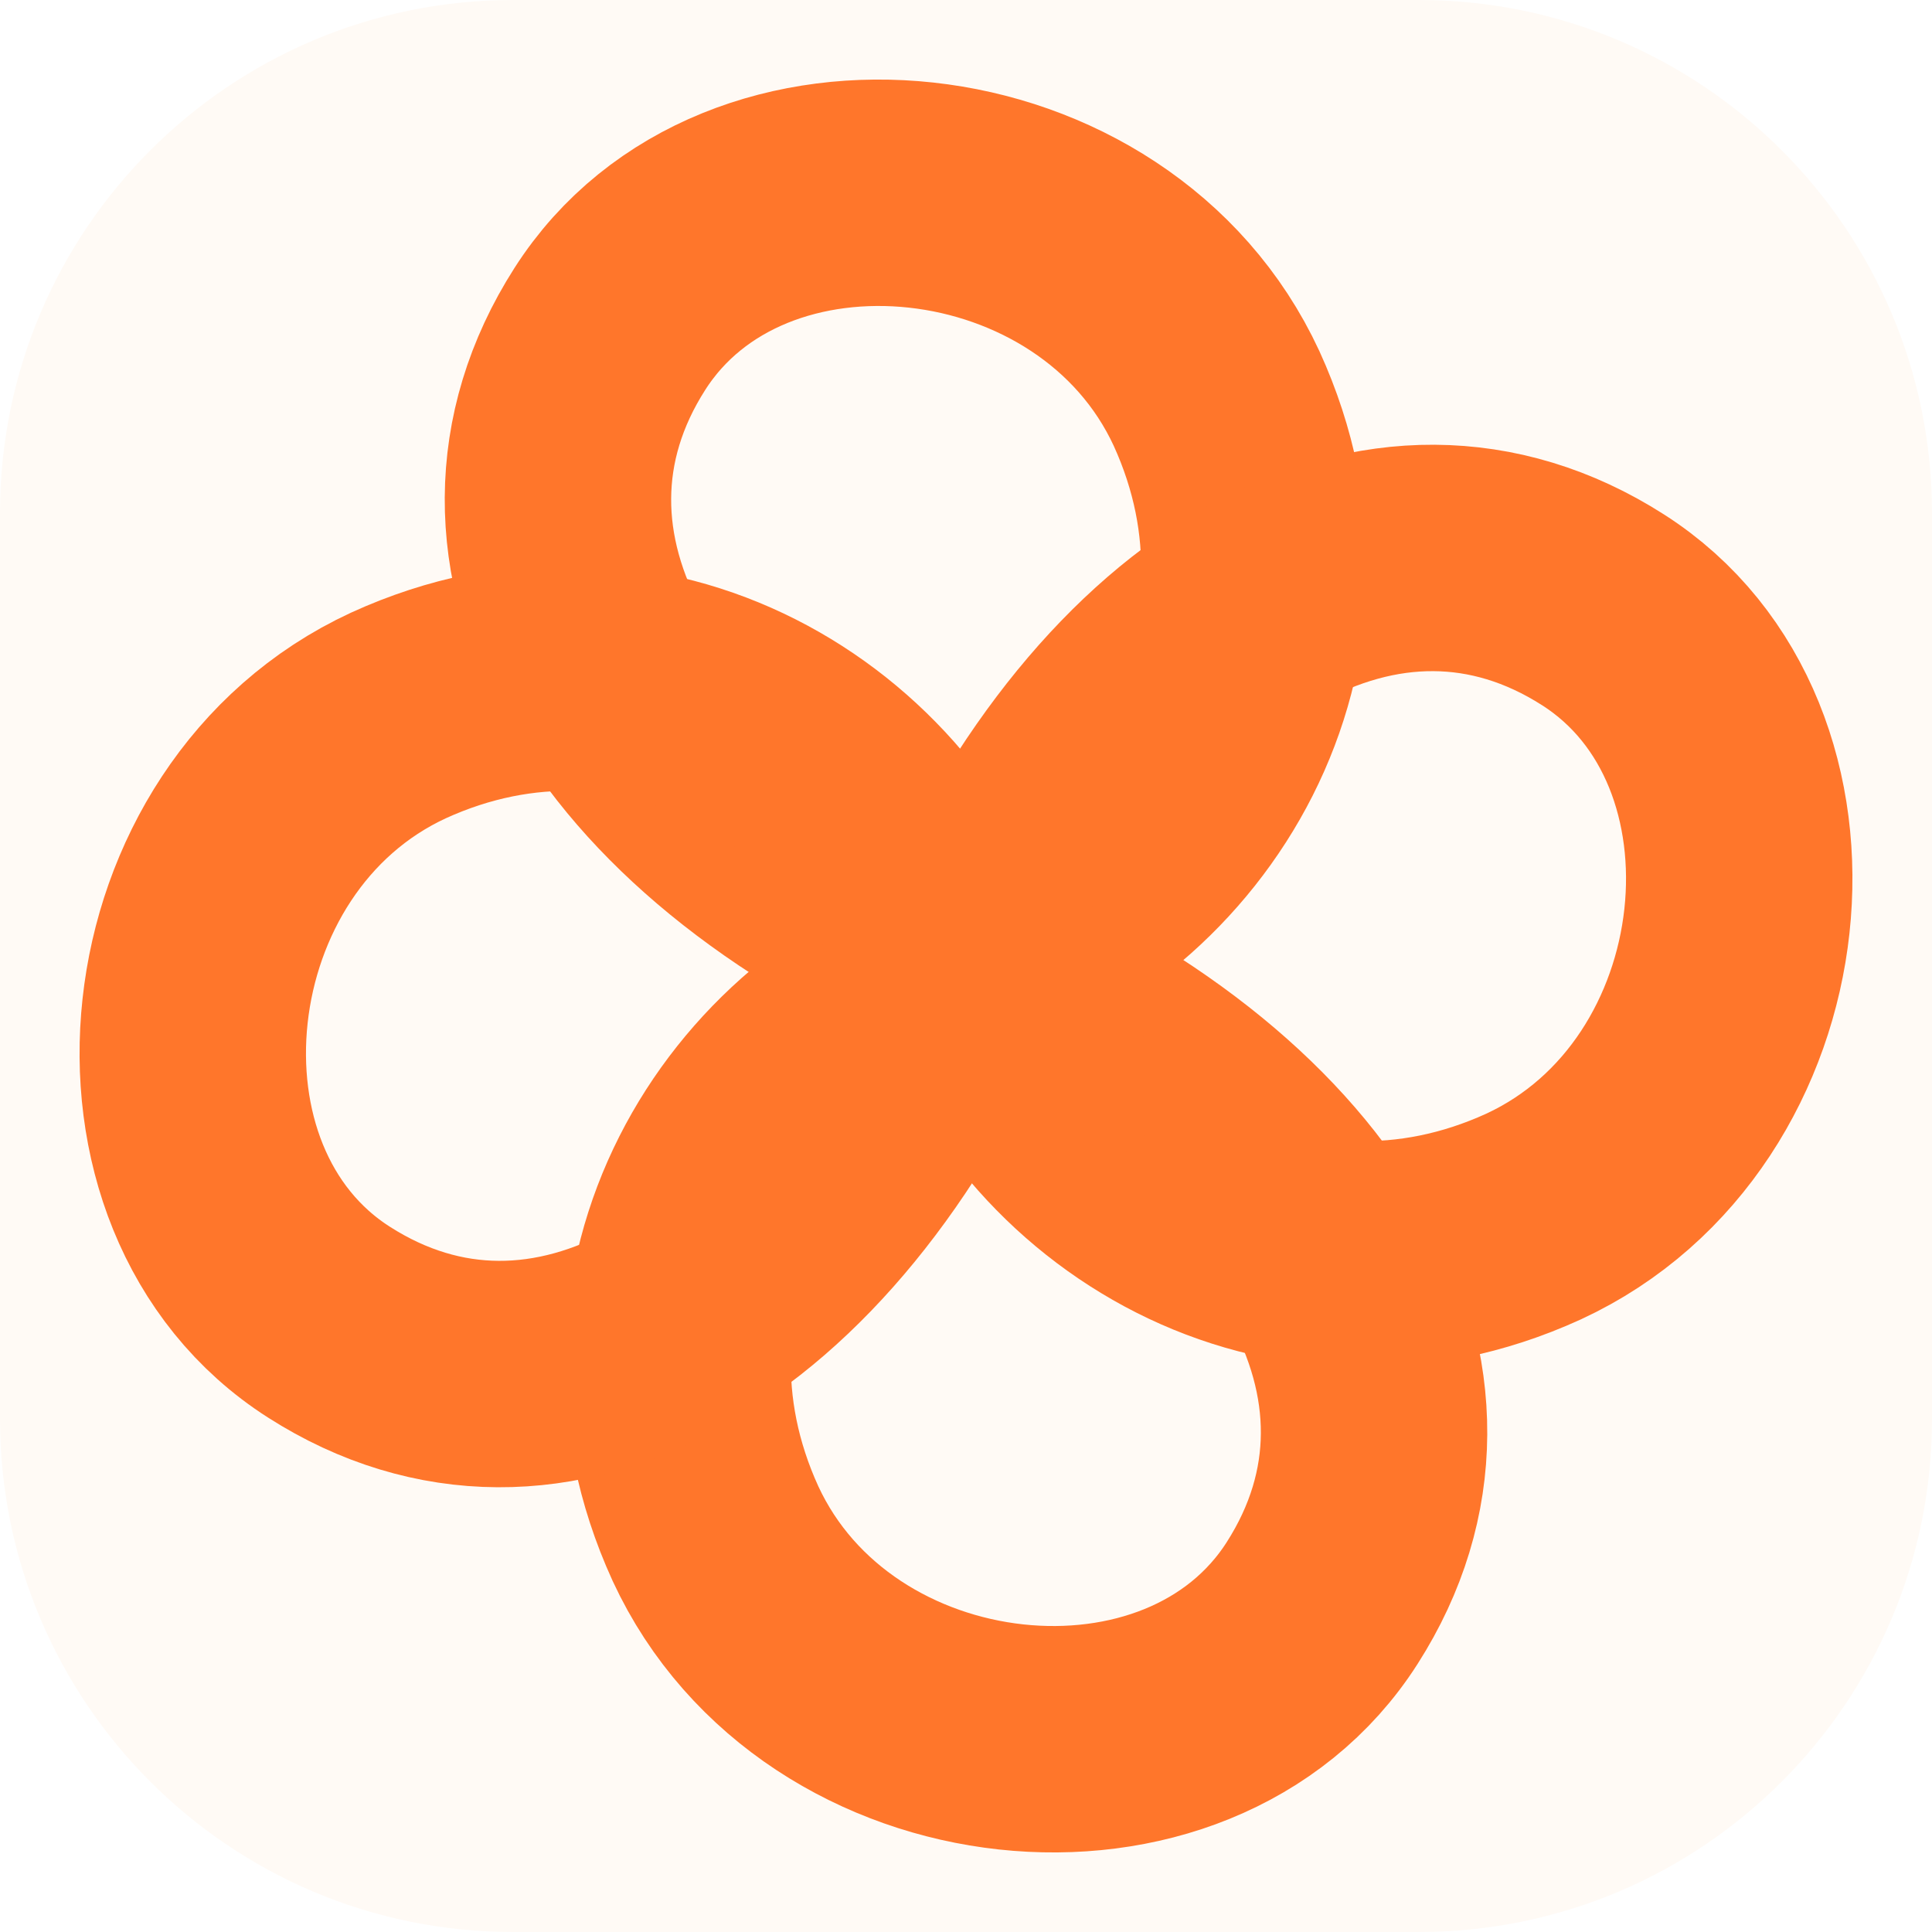
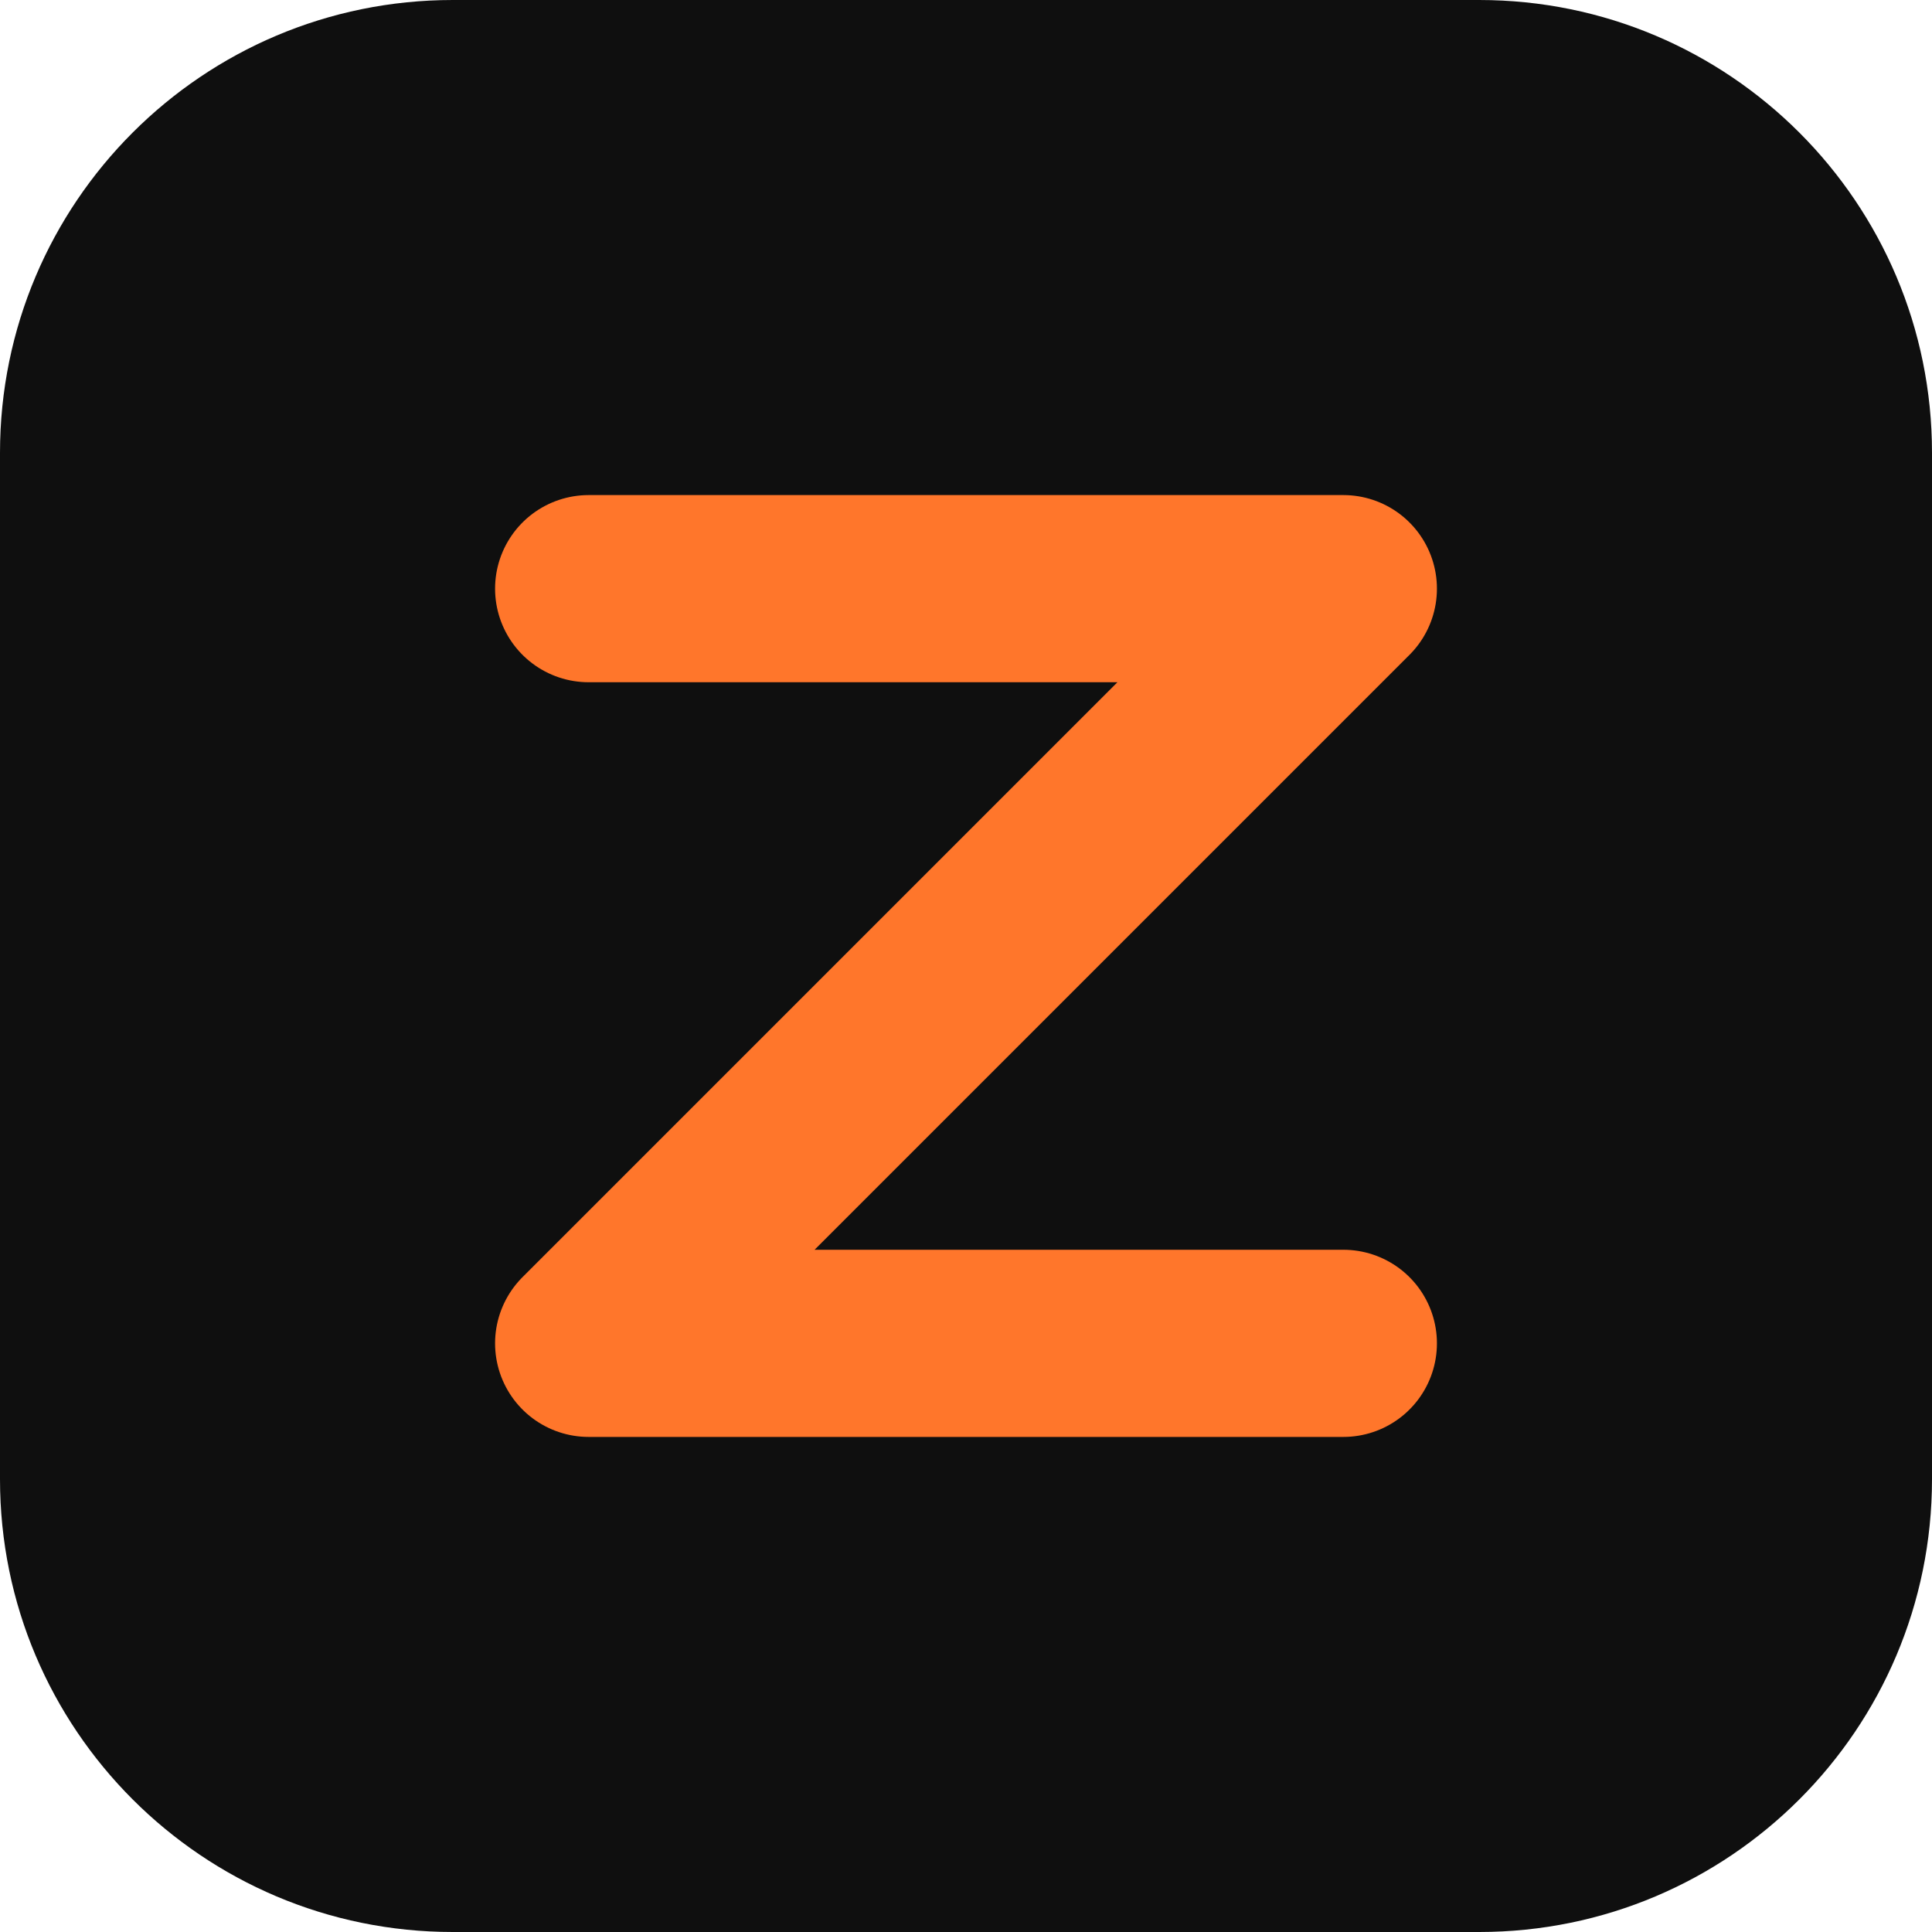
- <svg xmlns="http://www.w3.org/2000/svg" viewBox="0 0 64 64">
-   <rect width="64" height="64" rx="17" fill="#fffaf5" />
-   <g fill="none" stroke="#ff762b" stroke-width="7.5" stroke-linecap="round" stroke-linejoin="round">
-     <path d="M31.8 31.7C20.5 26.8 15.6 18.1 20.2 10.9 24.6 4 36.6 5.2 40.3 13.2 44 21.3 39 29.5 31.8 31.7Z" />
-     <path d="M32.3 31.8C37.2 20.5 45.9 15.6 53.1 20.2 60 24.6 58.8 36.6 50.8 40.3 42.7 44 34.5 39 32.3 31.8Z" />
-     <path d="M32.2 32.3C43.5 37.2 48.4 45.9 43.8 53.1 39.4 60 27.4 58.8 23.7 50.8 20 42.7 25 34.5 32.2 32.3Z" />
-     <path d="M31.7 32.2C26.8 43.5 18.1 48.4 10.9 43.8 4 39.4 5.2 27.4 13.2 23.7 21.3 20 29.5 25 31.7 32.2Z" />
-   </g>
-   <path d="m28 28 8 8" stroke="#ff762b" stroke-width="5" stroke-linecap="round" />
+ <svg xmlns="http://www.w3.org/2000/svg" viewBox="0 0 64 64" role="img" aria-label="Zariya">
+   <rect width="64" height="64" rx="15" fill="#0f0f0f" />
+   <path d="M19.5 19.5h25L19.5 44.5h25" fill="none" stroke="#ff762b" stroke-width="6.2" stroke-linecap="round" stroke-linejoin="round" />
</svg>
